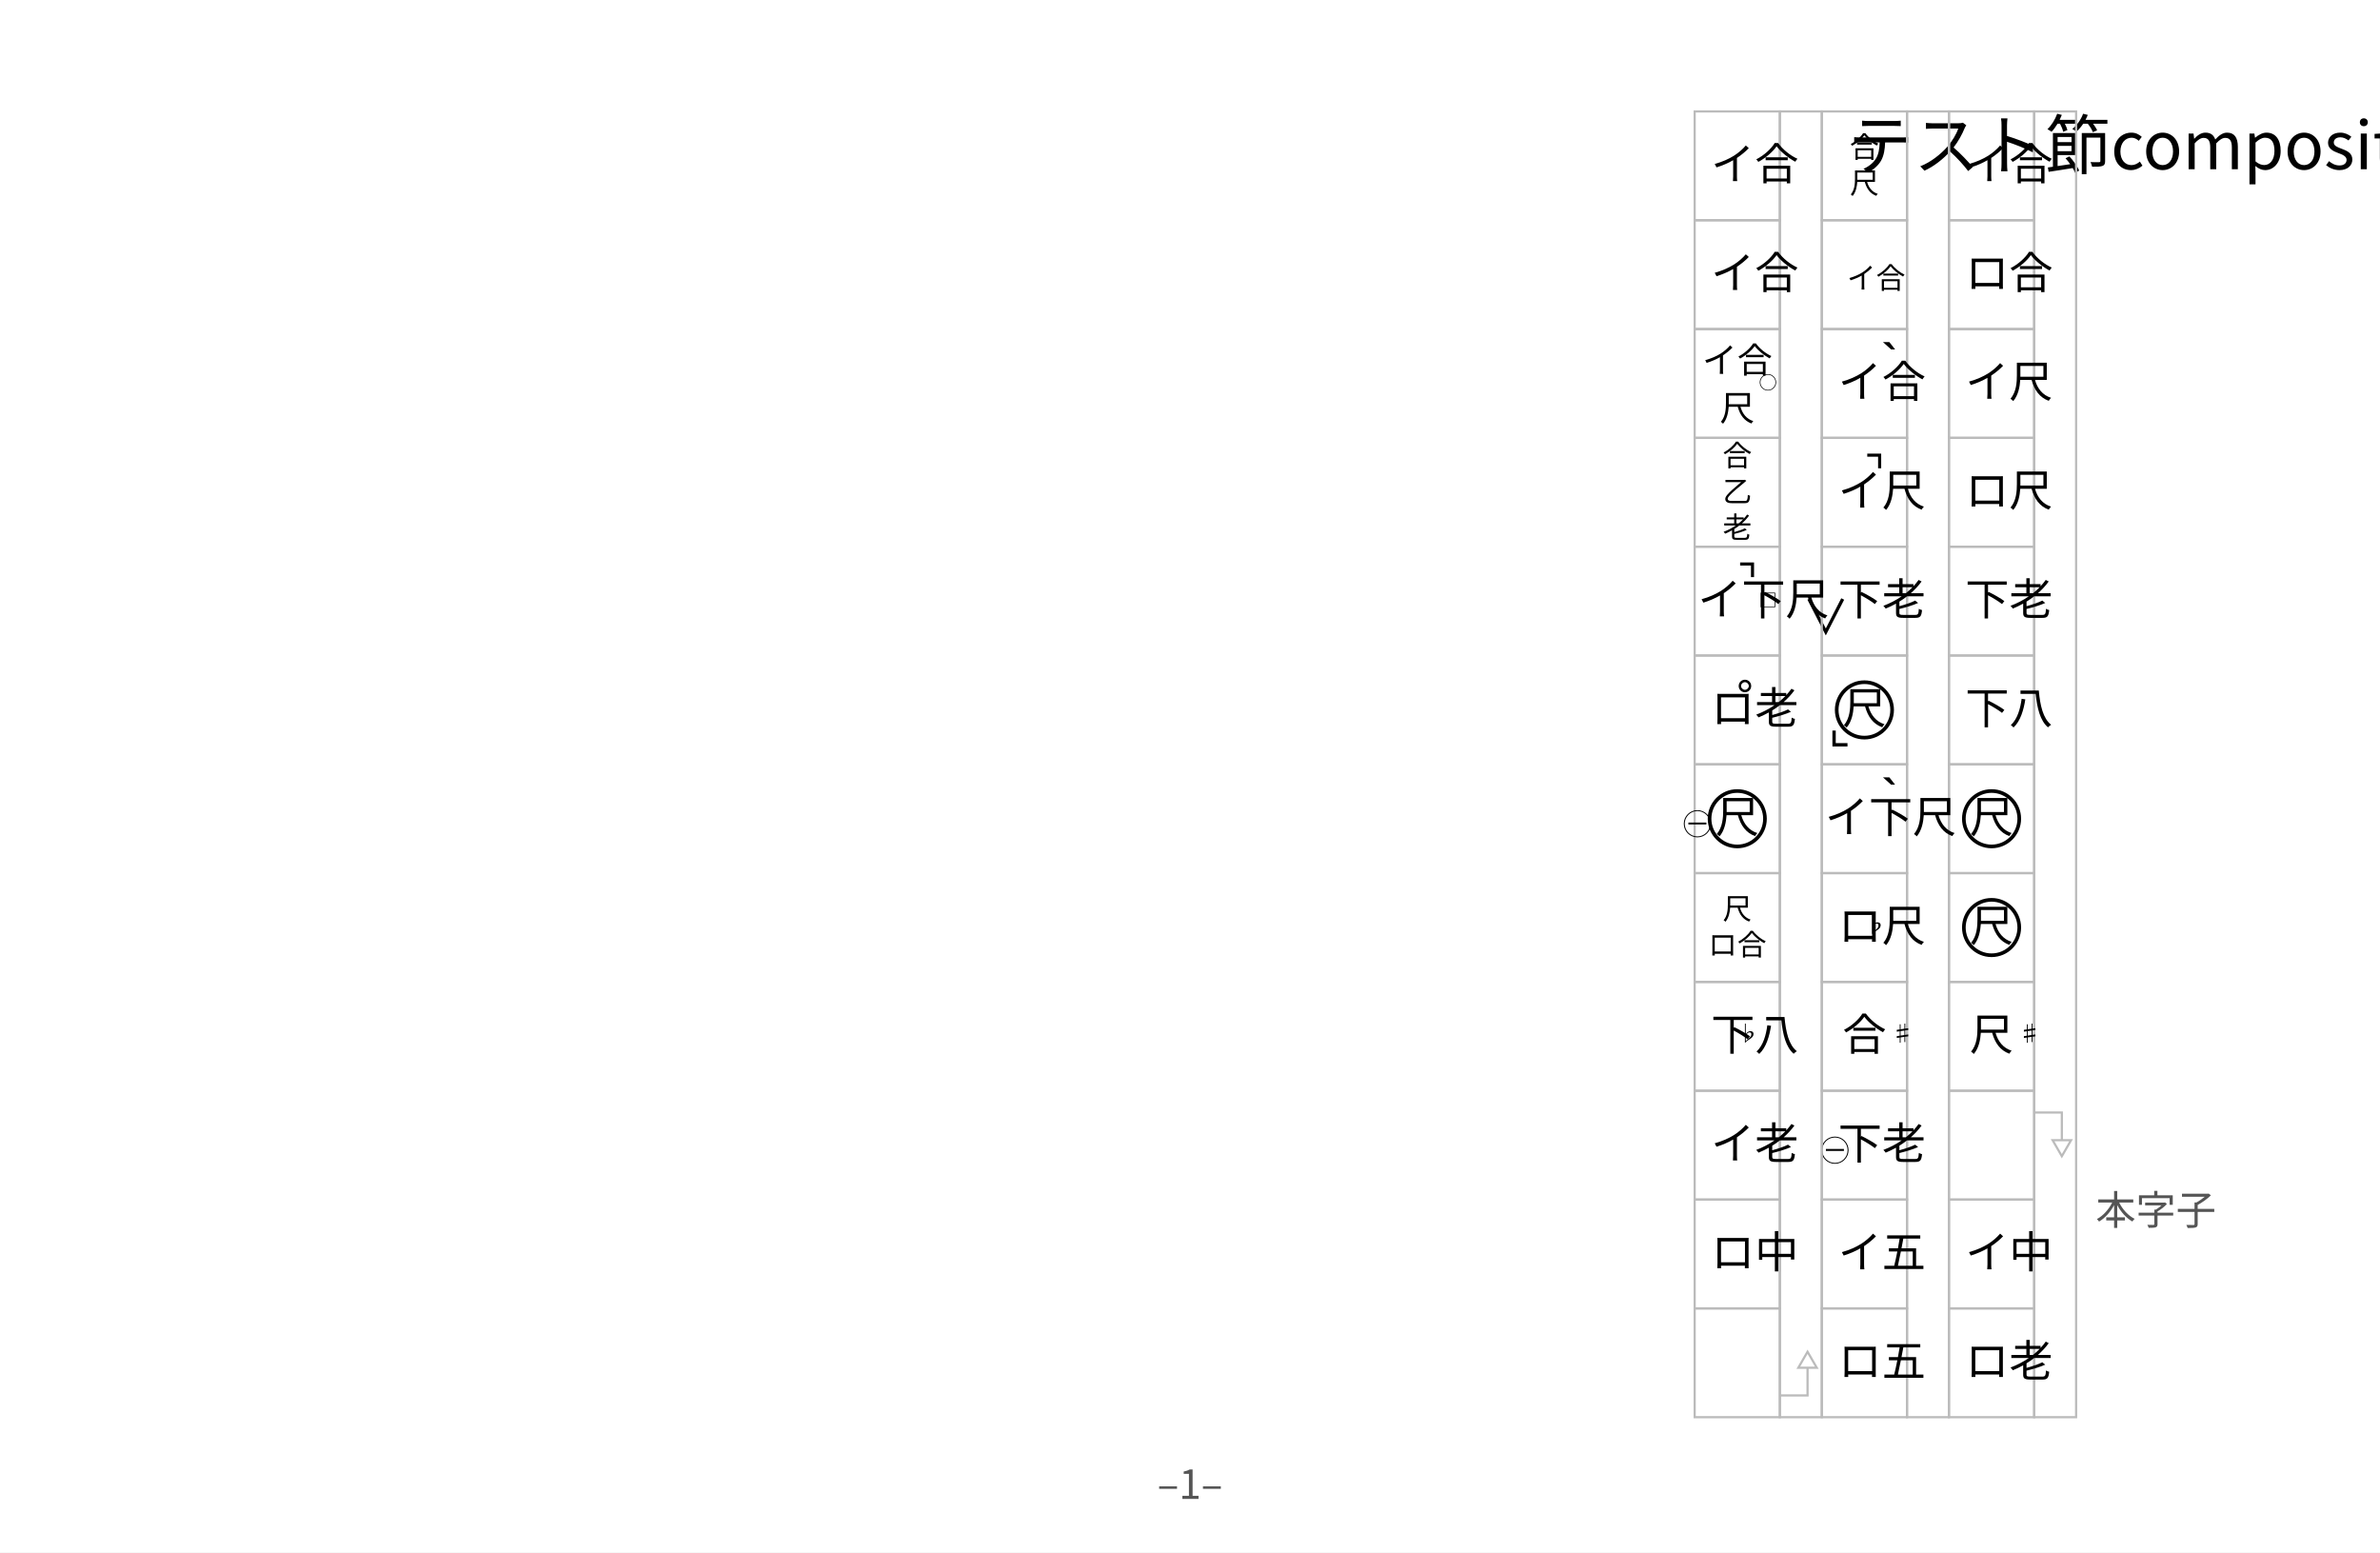
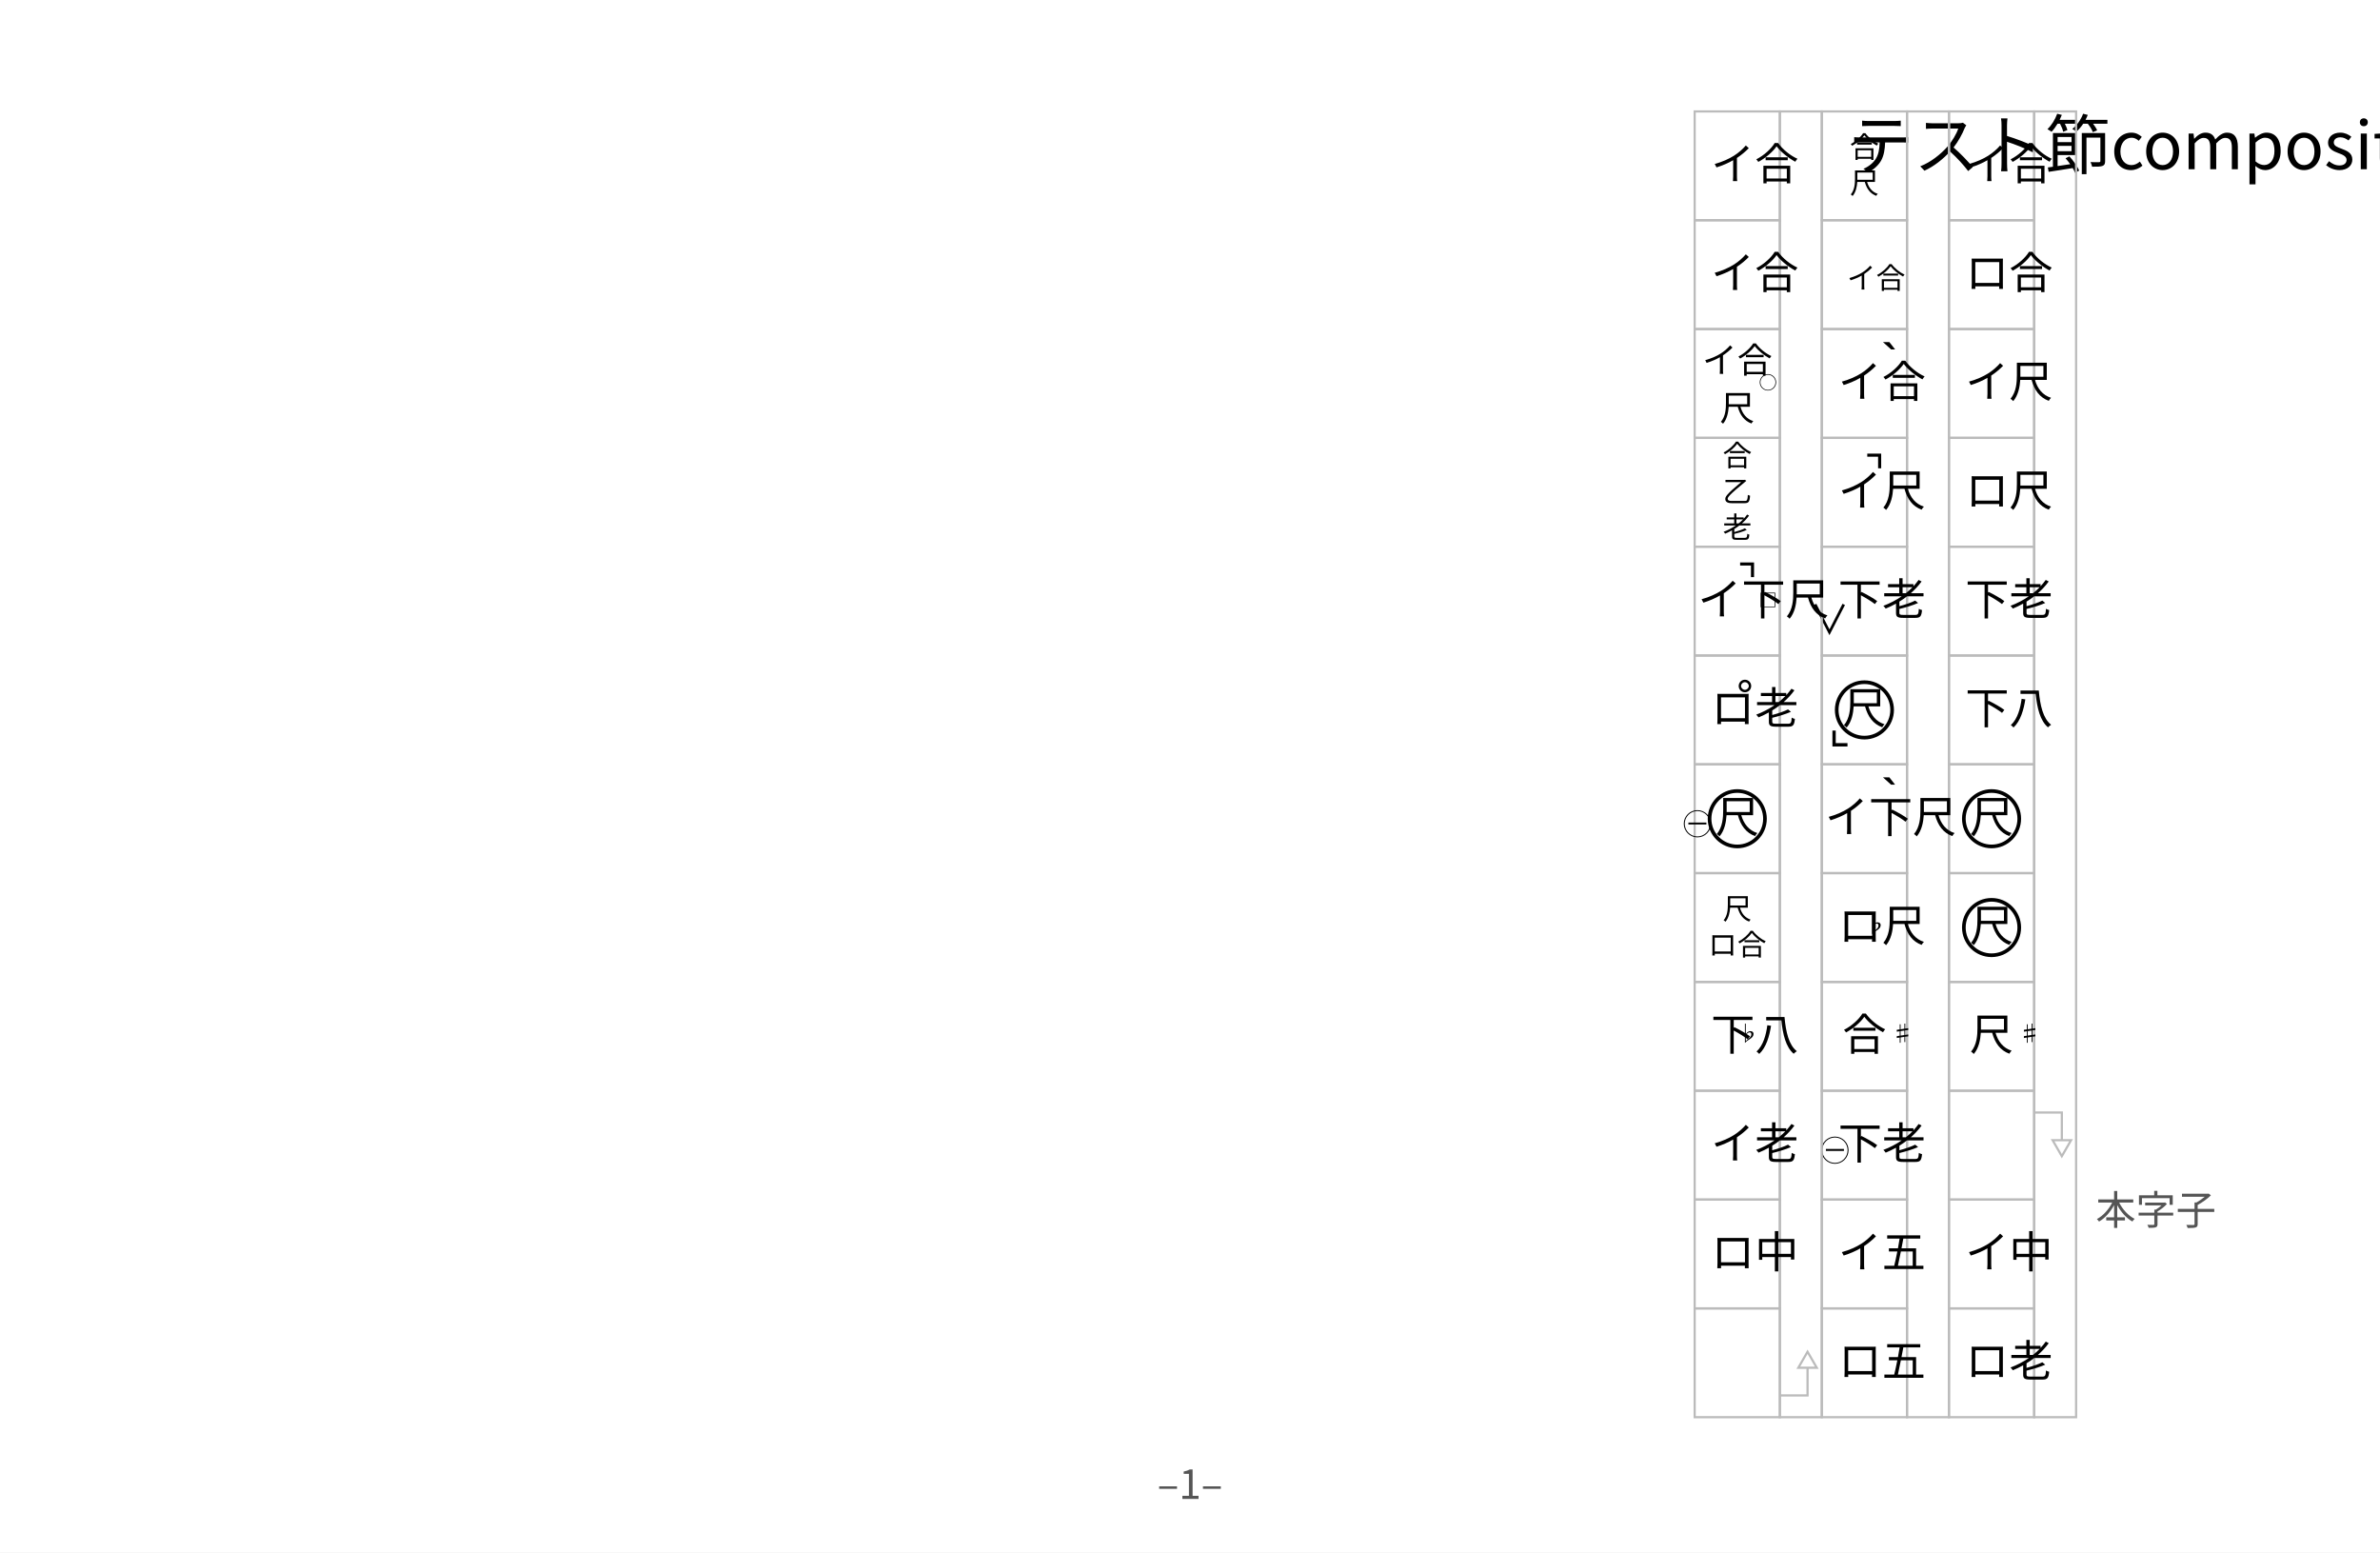
<svg xmlns="http://www.w3.org/2000/svg" width="23cm" height="15cm" viewBox="0 0 651.969 425.197">
  <rect width="100%" height="100%" fill="white" />
  <text x="590.569 590.569 590.569 590.569 590.569 590.569 590.569 590.569 590.569 590.569 590.569 590.569 590.569 590.569" y="46.361 68.361 90.361 112.361 156.361 178.361 200.361 222.361 244.361 266.361 288.361 310.361 332.361 354.361" text-anchor="middle" font-family="Hiragino Kaku Gothic ProN, 'Yu Gothic', Meiryo, MS Gothic, Noto Sans CJK JP, sans-serif" font-size="18" fill="#000">テスト節composites</text>
  <text x="590.569 590.569 590.569" y="335.433 351.433 367.433" text-anchor="middle" font-family="Hiragino Kaku Gothic ProN, 'Yu Gothic', Meiryo, MS Gothic, Noto Sans CJK JP, sans-serif" font-size="11" fill="#555">本字子</text>
  <rect x="533.891" y="30.521" width="23.339" height="29.803" fill="none" stroke="#bbbbbb" stroke-width="0.6" />
  <rect x="533.891" y="60.323" width="23.339" height="29.803" fill="none" stroke="#bbbbbb" stroke-width="0.6" />
  <rect x="533.891" y="90.126" width="23.339" height="29.803" fill="none" stroke="#bbbbbb" stroke-width="0.6" />
  <rect x="533.891" y="119.928" width="23.339" height="29.803" fill="none" stroke="#bbbbbb" stroke-width="0.6" />
  <rect x="533.891" y="149.731" width="23.339" height="29.803" fill="none" stroke="#bbbbbb" stroke-width="0.6" />
  <rect x="533.891" y="179.533" width="23.339" height="29.803" fill="none" stroke="#bbbbbb" stroke-width="0.6" />
  <rect x="533.891" y="209.336" width="23.339" height="29.803" fill="none" stroke="#bbbbbb" stroke-width="0.6" />
  <rect x="533.891" y="239.138" width="23.339" height="29.803" fill="none" stroke="#bbbbbb" stroke-width="0.6" />
  <rect x="533.891" y="268.941" width="23.339" height="29.803" fill="none" stroke="#bbbbbb" stroke-width="0.6" />
  <rect x="533.891" y="298.743" width="23.339" height="29.803" fill="none" stroke="#bbbbbb" stroke-width="0.6" />
  <rect x="533.891" y="328.546" width="23.339" height="29.803" fill="none" stroke="#bbbbbb" stroke-width="0.6" />
  <rect x="533.891" y="358.348" width="23.339" height="29.803" fill="none" stroke="#bbbbbb" stroke-width="0.6" />
  <rect x="557.23" y="30.521" width="11.49" height="357.63" fill="none" stroke="#bbbbbb" stroke-width="0.6" />
  <g class="repeat-arrow" fill="none" stroke="#bbbbbb" stroke-width="0.6">
    <path d="M 557.23 304.704 L 564.813 304.704 L 564.813 312.287" />
    <polygon points="562.285,312.287 567.341,312.287 564.813,316.666" />
  </g>
  <text x="538.36" y="49.238" font-family="Hiragino Kaku Gothic ProN, 'Yu Gothic', Meiryo, MS Gothic, Noto Sans CJK JP, sans-serif" font-size="12" fill="black" textLength="14.4" lengthAdjust="spacingAndGlyphs">イ合</text>
  <text x="538.36" y="79.04" font-family="Hiragino Kaku Gothic ProN, 'Yu Gothic', Meiryo, MS Gothic, Noto Sans CJK JP, sans-serif" font-size="12" fill="black" textLength="14.4" lengthAdjust="spacingAndGlyphs">ロ合</text>
  <text x="538.36" y="108.843" font-family="Hiragino Kaku Gothic ProN, 'Yu Gothic', Meiryo, MS Gothic, Noto Sans CJK JP, sans-serif" font-size="12" fill="black" textLength="14.4" lengthAdjust="spacingAndGlyphs">イ尺</text>
  <text x="538.36" y="138.645" font-family="Hiragino Kaku Gothic ProN, 'Yu Gothic', Meiryo, MS Gothic, Noto Sans CJK JP, sans-serif" font-size="12" fill="black" textLength="14.4" lengthAdjust="spacingAndGlyphs">ロ尺</text>
  <text x="538.36" y="168.448" font-family="Hiragino Kaku Gothic ProN, 'Yu Gothic', Meiryo, MS Gothic, Noto Sans CJK JP, sans-serif" font-size="12" fill="black" textLength="14.4" lengthAdjust="spacingAndGlyphs">下老</text>
  <text x="538.36" y="198.25" font-family="Hiragino Kaku Gothic ProN, 'Yu Gothic', Meiryo, MS Gothic, Noto Sans CJK JP, sans-serif" font-size="12" fill="black" textLength="14.4" lengthAdjust="spacingAndGlyphs">下八</text>
  <circle cx="545.56" cy="224.237" r="7.59" fill="none" stroke="black" stroke-width="1" />
  <text x="545.56" y="228.053" text-anchor="middle" font-family="Hiragino Kaku Gothic ProN, 'Yu Gothic', Meiryo, MS Gothic, Noto Sans CJK JP, sans-serif" font-size="12" fill="black">尺</text>
  <circle cx="545.56" cy="254.039" r="7.59" fill="none" stroke="black" stroke-width="1" />
  <text x="545.56" y="257.855" text-anchor="middle" font-family="Hiragino Kaku Gothic ProN, 'Yu Gothic', Meiryo, MS Gothic, Noto Sans CJK JP, sans-serif" font-size="12" fill="black">尺</text>
  <text x="545.56" y="287.658" text-anchor="middle" font-family="Hiragino Kaku Gothic ProN, 'Yu Gothic', Meiryo, MS Gothic, Noto Sans CJK JP, sans-serif" font-size="12" fill="black">尺</text>
  <text x="556" y="285.258" text-anchor="middle" font-family="Hiragino Kaku Gothic ProN, 'Yu Gothic', Meiryo, MS Gothic, Noto Sans CJK JP, sans-serif" font-size="6" fill="black">♯</text>
  <text x="538.36" y="347.263" font-family="Hiragino Kaku Gothic ProN, 'Yu Gothic', Meiryo, MS Gothic, Noto Sans CJK JP, sans-serif" font-size="12" fill="black" textLength="14.4" lengthAdjust="spacingAndGlyphs">イ中</text>
  <text x="538.36" y="377.066" font-family="Hiragino Kaku Gothic ProN, 'Yu Gothic', Meiryo, MS Gothic, Noto Sans CJK JP, sans-serif" font-size="12" fill="black" textLength="14.4" lengthAdjust="spacingAndGlyphs">ロ老</text>
  <rect x="499.061" y="30.521" width="23.339" height="29.803" fill="none" stroke="#bbbbbb" stroke-width="0.6" />
  <rect x="499.061" y="60.323" width="23.339" height="29.803" fill="none" stroke="#bbbbbb" stroke-width="0.6" />
  <rect x="499.061" y="90.126" width="23.339" height="29.803" fill="none" stroke="#bbbbbb" stroke-width="0.6" />
  <rect x="499.061" y="119.928" width="23.339" height="29.803" fill="none" stroke="#bbbbbb" stroke-width="0.6" />
  <rect x="499.061" y="149.731" width="23.339" height="29.803" fill="none" stroke="#bbbbbb" stroke-width="0.6" />
  <rect x="499.061" y="179.533" width="23.339" height="29.803" fill="none" stroke="#bbbbbb" stroke-width="0.6" />
  <rect x="499.061" y="209.336" width="23.339" height="29.803" fill="none" stroke="#bbbbbb" stroke-width="0.6" />
  <rect x="499.061" y="239.138" width="23.339" height="29.803" fill="none" stroke="#bbbbbb" stroke-width="0.6" />
  <rect x="499.061" y="268.941" width="23.339" height="29.803" fill="none" stroke="#bbbbbb" stroke-width="0.6" />
  <rect x="499.061" y="298.743" width="23.339" height="29.803" fill="none" stroke="#bbbbbb" stroke-width="0.6" />
  <rect x="499.061" y="328.546" width="23.339" height="29.803" fill="none" stroke="#bbbbbb" stroke-width="0.6" />
  <rect x="499.061" y="358.348" width="23.339" height="29.803" fill="none" stroke="#bbbbbb" stroke-width="0.6" />
  <rect x="522.4" y="30.521" width="11.49" height="357.63" fill="none" stroke="#bbbbbb" stroke-width="0.6" />
  <text x="510.731" y="43.169" text-anchor="middle" font-family="Hiragino Kaku Gothic ProN, 'Yu Gothic', Meiryo, MS Gothic, Noto Sans CJK JP, sans-serif" font-size="8" fill="black">合</text>
  <text x="510.731" y="53.009" text-anchor="middle" font-family="Hiragino Kaku Gothic ProN, 'Yu Gothic', Meiryo, MS Gothic, Noto Sans CJK JP, sans-serif" font-size="8" fill="black">尺</text>
  <text x="505.931" y="79.04" font-family="Hiragino Kaku Gothic ProN, 'Yu Gothic', Meiryo, MS Gothic, Noto Sans CJK JP, sans-serif" font-size="8" fill="black" textLength="9.6" lengthAdjust="spacingAndGlyphs">イ合</text>
  <text x="503.531" y="108.843" font-family="Hiragino Kaku Gothic ProN, 'Yu Gothic', Meiryo, MS Gothic, Noto Sans CJK JP, sans-serif" font-size="12" fill="black" textLength="14.4" lengthAdjust="spacingAndGlyphs">イ合</text>
  <text x="510.731" y="107.763" text-anchor="start" font-family="Hiragino Kaku Gothic ProN, 'Yu Gothic', Meiryo, MS Gothic, Noto Sans CJK JP, sans-serif" font-size="15" fill="black">｀</text>
  <text x="503.531" y="138.645" font-family="Hiragino Kaku Gothic ProN, 'Yu Gothic', Meiryo, MS Gothic, Noto Sans CJK JP, sans-serif" font-size="12" fill="black" textLength="14.4" lengthAdjust="spacingAndGlyphs">イ尺</text>
  <text x="510.731" y="133.365" text-anchor="start" font-family="Hiragino Kaku Gothic ProN, 'Yu Gothic', Meiryo, MS Gothic, Noto Sans CJK JP, sans-serif" font-size="12" fill="black">⌝</text>
  <text x="503.531" y="168.448" font-family="Hiragino Kaku Gothic ProN, 'Yu Gothic', Meiryo, MS Gothic, Noto Sans CJK JP, sans-serif" font-size="12" fill="black" textLength="14.4" lengthAdjust="spacingAndGlyphs">下老</text>
-   <text x="506.651" y="173.728" text-anchor="end" font-family="Hiragino Kaku Gothic ProN, 'Yu Gothic', Meiryo, MS Gothic, Noto Sans CJK JP, sans-serif" font-size="13" fill="black">∨</text>
+   <text x="506.651" y="173.728" text-anchor="end" font-family="Hiragino Kaku Gothic ProN, 'Yu Gothic', Meiryo, MS Gothic, Noto Sans CJK JP, sans-serif" font-size="11" fill="black">∨</text>
  <circle cx="510.731" cy="194.434" r="7.59" fill="none" stroke="black" stroke-width="1" />
  <text x="510.731" y="198.25" text-anchor="middle" font-family="Hiragino Kaku Gothic ProN, 'Yu Gothic', Meiryo, MS Gothic, Noto Sans CJK JP, sans-serif" font-size="12" fill="black">尺</text>
  <text x="503.891" y="203.53" text-anchor="middle" font-family="Hiragino Kaku Gothic ProN, 'Yu Gothic', Meiryo, MS Gothic, Noto Sans CJK JP, sans-serif" font-size="13" fill="black">⌞</text>
  <text x="499.931" y="228.053" font-family="Hiragino Kaku Gothic ProN, 'Yu Gothic', Meiryo, MS Gothic, Noto Sans CJK JP, sans-serif" font-size="12" fill="black" textLength="21.6" lengthAdjust="spacingAndGlyphs">イ下尺</text>
  <text x="510.731" y="226.973" text-anchor="start" font-family="Hiragino Kaku Gothic ProN, 'Yu Gothic', Meiryo, MS Gothic, Noto Sans CJK JP, sans-serif" font-size="15" fill="black">｀</text>
  <text x="503.531" y="257.855" font-family="Hiragino Kaku Gothic ProN, 'Yu Gothic', Meiryo, MS Gothic, Noto Sans CJK JP, sans-serif" font-size="12" fill="black" textLength="14.4" lengthAdjust="spacingAndGlyphs">ロ尺</text>
  <text x="510.731" y="255.455" text-anchor="start" font-family="Hiragino Kaku Gothic ProN, 'Yu Gothic', Meiryo, MS Gothic, Noto Sans CJK JP, sans-serif" font-size="6" fill="black">♭</text>
  <text x="510.731" y="287.658" text-anchor="middle" font-family="Hiragino Kaku Gothic ProN, 'Yu Gothic', Meiryo, MS Gothic, Noto Sans CJK JP, sans-serif" font-size="12" fill="black">合</text>
  <text x="521.171" y="285.258" text-anchor="middle" font-family="Hiragino Kaku Gothic ProN, 'Yu Gothic', Meiryo, MS Gothic, Noto Sans CJK JP, sans-serif" font-size="6" fill="black">♯</text>
  <text x="503.531" y="317.461" font-family="Hiragino Kaku Gothic ProN, 'Yu Gothic', Meiryo, MS Gothic, Noto Sans CJK JP, sans-serif" font-size="12" fill="black" textLength="14.4" lengthAdjust="spacingAndGlyphs">下老</text>
  <text x="506.651" y="318.061" text-anchor="end" font-family="Hiragino Kaku Gothic ProN, 'Yu Gothic', Meiryo, MS Gothic, Noto Sans CJK JP, sans-serif" font-size="8" fill="black">㊀</text>
  <text x="503.531" y="347.263" font-family="Hiragino Kaku Gothic ProN, 'Yu Gothic', Meiryo, MS Gothic, Noto Sans CJK JP, sans-serif" font-size="12" fill="black" textLength="14.4" lengthAdjust="spacingAndGlyphs">イ五</text>
  <text x="503.531" y="377.066" font-family="Hiragino Kaku Gothic ProN, 'Yu Gothic', Meiryo, MS Gothic, Noto Sans CJK JP, sans-serif" font-size="12" fill="black" textLength="14.4" lengthAdjust="spacingAndGlyphs">ロ五</text>
  <rect x="464.232" y="30.521" width="23.339" height="29.803" fill="none" stroke="#bbbbbb" stroke-width="0.6" />
  <rect x="464.232" y="60.323" width="23.339" height="29.803" fill="none" stroke="#bbbbbb" stroke-width="0.6" />
  <rect x="464.232" y="90.126" width="23.339" height="29.803" fill="none" stroke="#bbbbbb" stroke-width="0.6" />
  <rect x="464.232" y="119.928" width="23.339" height="29.803" fill="none" stroke="#bbbbbb" stroke-width="0.6" />
  <rect x="464.232" y="149.731" width="23.339" height="29.803" fill="none" stroke="#bbbbbb" stroke-width="0.6" />
  <rect x="464.232" y="179.533" width="23.339" height="29.803" fill="none" stroke="#bbbbbb" stroke-width="0.6" />
  <rect x="464.232" y="209.336" width="23.339" height="29.803" fill="none" stroke="#bbbbbb" stroke-width="0.6" />
  <rect x="464.232" y="239.138" width="23.339" height="29.803" fill="none" stroke="#bbbbbb" stroke-width="0.6" />
  <rect x="464.232" y="268.941" width="23.339" height="29.803" fill="none" stroke="#bbbbbb" stroke-width="0.6" />
  <rect x="464.232" y="298.743" width="23.339" height="29.803" fill="none" stroke="#bbbbbb" stroke-width="0.6" />
  <rect x="464.232" y="328.546" width="23.339" height="29.803" fill="none" stroke="#bbbbbb" stroke-width="0.6" />
  <rect x="464.232" y="358.348" width="23.339" height="29.803" fill="none" stroke="#bbbbbb" stroke-width="0.6" />
  <rect x="487.571" y="30.521" width="11.49" height="357.63" fill="none" stroke="#bbbbbb" stroke-width="0.6" />
  <g class="repeat-arrow" fill="none" stroke="#bbbbbb" stroke-width="0.6">
    <path d="M 487.571 382.19 L 495.154 382.19 L 495.154 374.607" />
    <polygon points="492.627,374.607 497.682,374.607 495.154,370.228" />
  </g>
  <text x="468.701" y="49.238" font-family="Hiragino Kaku Gothic ProN, 'Yu Gothic', Meiryo, MS Gothic, Noto Sans CJK JP, sans-serif" font-size="12" fill="black" textLength="14.4" lengthAdjust="spacingAndGlyphs">イ合</text>
  <text x="468.701" y="79.04" font-family="Hiragino Kaku Gothic ProN, 'Yu Gothic', Meiryo, MS Gothic, Noto Sans CJK JP, sans-serif" font-size="12" fill="black" textLength="14.4" lengthAdjust="spacingAndGlyphs">イ合</text>
  <text x="475.901" y="102.108" text-anchor="middle" font-family="Hiragino Kaku Gothic ProN, 'Yu Gothic', Meiryo, MS Gothic, Noto Sans CJK JP, sans-serif" font-size="9.6" fill="black">イ合</text>
  <text x="475.901" y="115.242" text-anchor="middle" font-family="Hiragino Kaku Gothic ProN, 'Yu Gothic', Meiryo, MS Gothic, Noto Sans CJK JP, sans-serif" font-size="9.6" fill="black">尺</text>
  <text x="475.901" y="127.656" text-anchor="middle" font-family="Hiragino Kaku Gothic ProN, 'Yu Gothic', Meiryo, MS Gothic, Noto Sans CJK JP, sans-serif" font-size="8" fill="black">合</text>
  <text x="475.901" y="137.496" text-anchor="middle" font-family="Hiragino Kaku Gothic ProN, 'Yu Gothic', Meiryo, MS Gothic, Noto Sans CJK JP, sans-serif" font-size="8" fill="black">乙</text>
  <text x="475.901" y="147.336" text-anchor="middle" font-family="Hiragino Kaku Gothic ProN, 'Yu Gothic', Meiryo, MS Gothic, Noto Sans CJK JP, sans-serif" font-size="8" fill="black">老</text>
  <text x="465.101" y="168.448" font-family="Hiragino Kaku Gothic ProN, 'Yu Gothic', Meiryo, MS Gothic, Noto Sans CJK JP, sans-serif" font-size="12" fill="black" textLength="21.6" lengthAdjust="spacingAndGlyphs">イ下尺</text>
  <text x="475.901" y="163.168" text-anchor="start" font-family="Hiragino Kaku Gothic ProN, 'Yu Gothic', Meiryo, MS Gothic, Noto Sans CJK JP, sans-serif" font-size="12" fill="black">⌝</text>
  <text x="468.701" y="198.25" font-family="Hiragino Kaku Gothic ProN, 'Yu Gothic', Meiryo, MS Gothic, Noto Sans CJK JP, sans-serif" font-size="12" fill="black" textLength="14.4" lengthAdjust="spacingAndGlyphs">ロ老</text>
  <text x="475.901" y="198.49" text-anchor="start" font-family="Hiragino Kaku Gothic ProN, 'Yu Gothic', Meiryo, MS Gothic, Noto Sans CJK JP, sans-serif" font-size="15" fill="black">゜</text>
  <circle cx="475.901" cy="224.237" r="7.59" fill="none" stroke="black" stroke-width="1" />
  <text x="475.901" y="228.053" text-anchor="middle" font-family="Hiragino Kaku Gothic ProN, 'Yu Gothic', Meiryo, MS Gothic, Noto Sans CJK JP, sans-serif" font-size="12" fill="black">尺</text>
  <text x="464.981" y="228.653" text-anchor="middle" font-family="Hiragino Kaku Gothic ProN, 'Yu Gothic', Meiryo, MS Gothic, Noto Sans CJK JP, sans-serif" font-size="8" fill="black">㊀</text>
  <text x="475.901" y="251.786" text-anchor="middle" font-family="Hiragino Kaku Gothic ProN, 'Yu Gothic', Meiryo, MS Gothic, Noto Sans CJK JP, sans-serif" font-size="8" fill="black">尺</text>
  <text x="475.901" y="261.626" text-anchor="middle" font-family="Hiragino Kaku Gothic ProN, 'Yu Gothic', Meiryo, MS Gothic, Noto Sans CJK JP, sans-serif" font-size="8" fill="black">ロ合</text>
  <text x="468.701" y="287.658" font-family="Hiragino Kaku Gothic ProN, 'Yu Gothic', Meiryo, MS Gothic, Noto Sans CJK JP, sans-serif" font-size="12" fill="black" textLength="14.4" lengthAdjust="spacingAndGlyphs">下八</text>
  <text x="475.901" y="285.258" text-anchor="start" font-family="Hiragino Kaku Gothic ProN, 'Yu Gothic', Meiryo, MS Gothic, Noto Sans CJK JP, sans-serif" font-size="6" fill="black">♭</text>
  <text x="468.701" y="317.461" font-family="Hiragino Kaku Gothic ProN, 'Yu Gothic', Meiryo, MS Gothic, Noto Sans CJK JP, sans-serif" font-size="12" fill="black" textLength="14.4" lengthAdjust="spacingAndGlyphs">イ老</text>
  <text x="468.701" y="347.263" font-family="Hiragino Kaku Gothic ProN, 'Yu Gothic', Meiryo, MS Gothic, Noto Sans CJK JP, sans-serif" font-size="12" fill="black" textLength="14.4" lengthAdjust="spacingAndGlyphs">ロ中</text>
  <text x="484.303" y="106.617" text-anchor="middle" font-family="Hiragino Kaku Gothic ProN, 'Yu Gothic', Meiryo, MS Gothic, Noto Sans CJK JP, sans-serif" font-size="5" fill="black">○</text>
  <text x="484.303" y="166.222" text-anchor="middle" font-family="Hiragino Kaku Gothic ProN, 'Yu Gothic', Meiryo, MS Gothic, Noto Sans CJK JP, sans-serif" font-size="5" fill="black">□</text>
  <text x="325.985" y="410.52" text-anchor="middle" font-family="Hiragino Kaku Gothic ProN, 'Yu Gothic', Meiryo, MS Gothic, Noto Sans CJK JP, sans-serif" font-size="11" fill="#555">–1–</text>
</svg>
